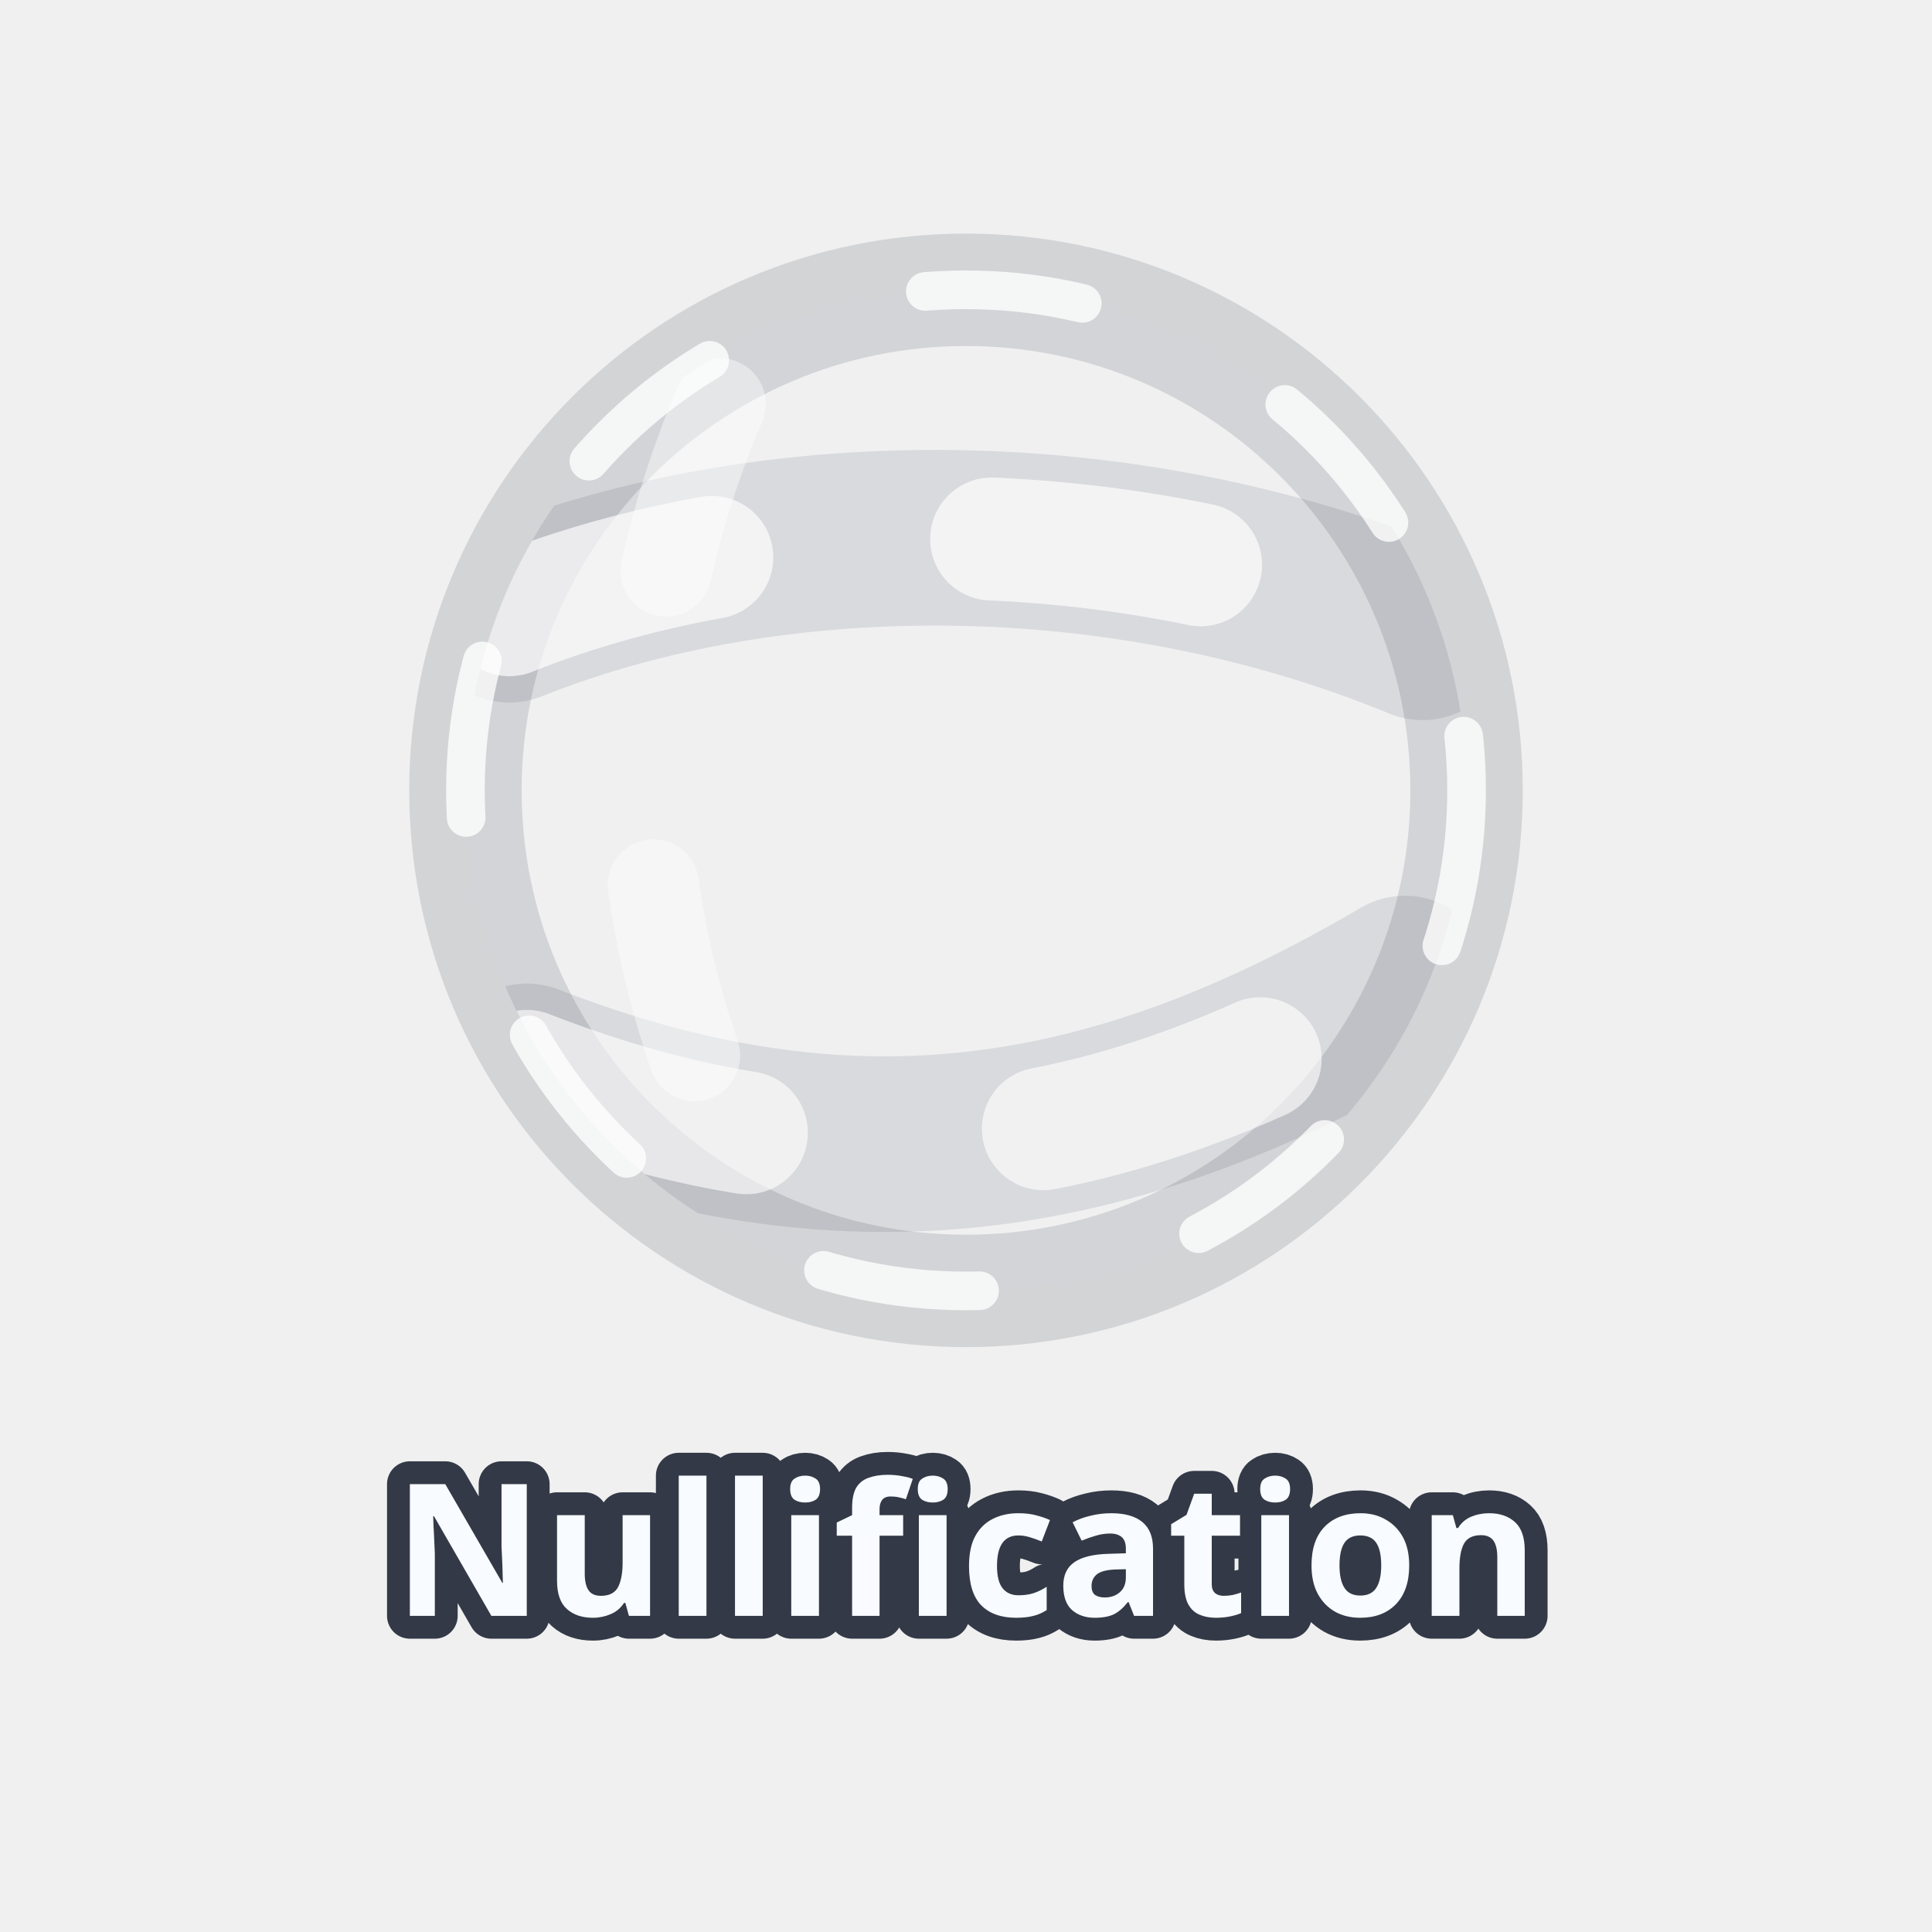
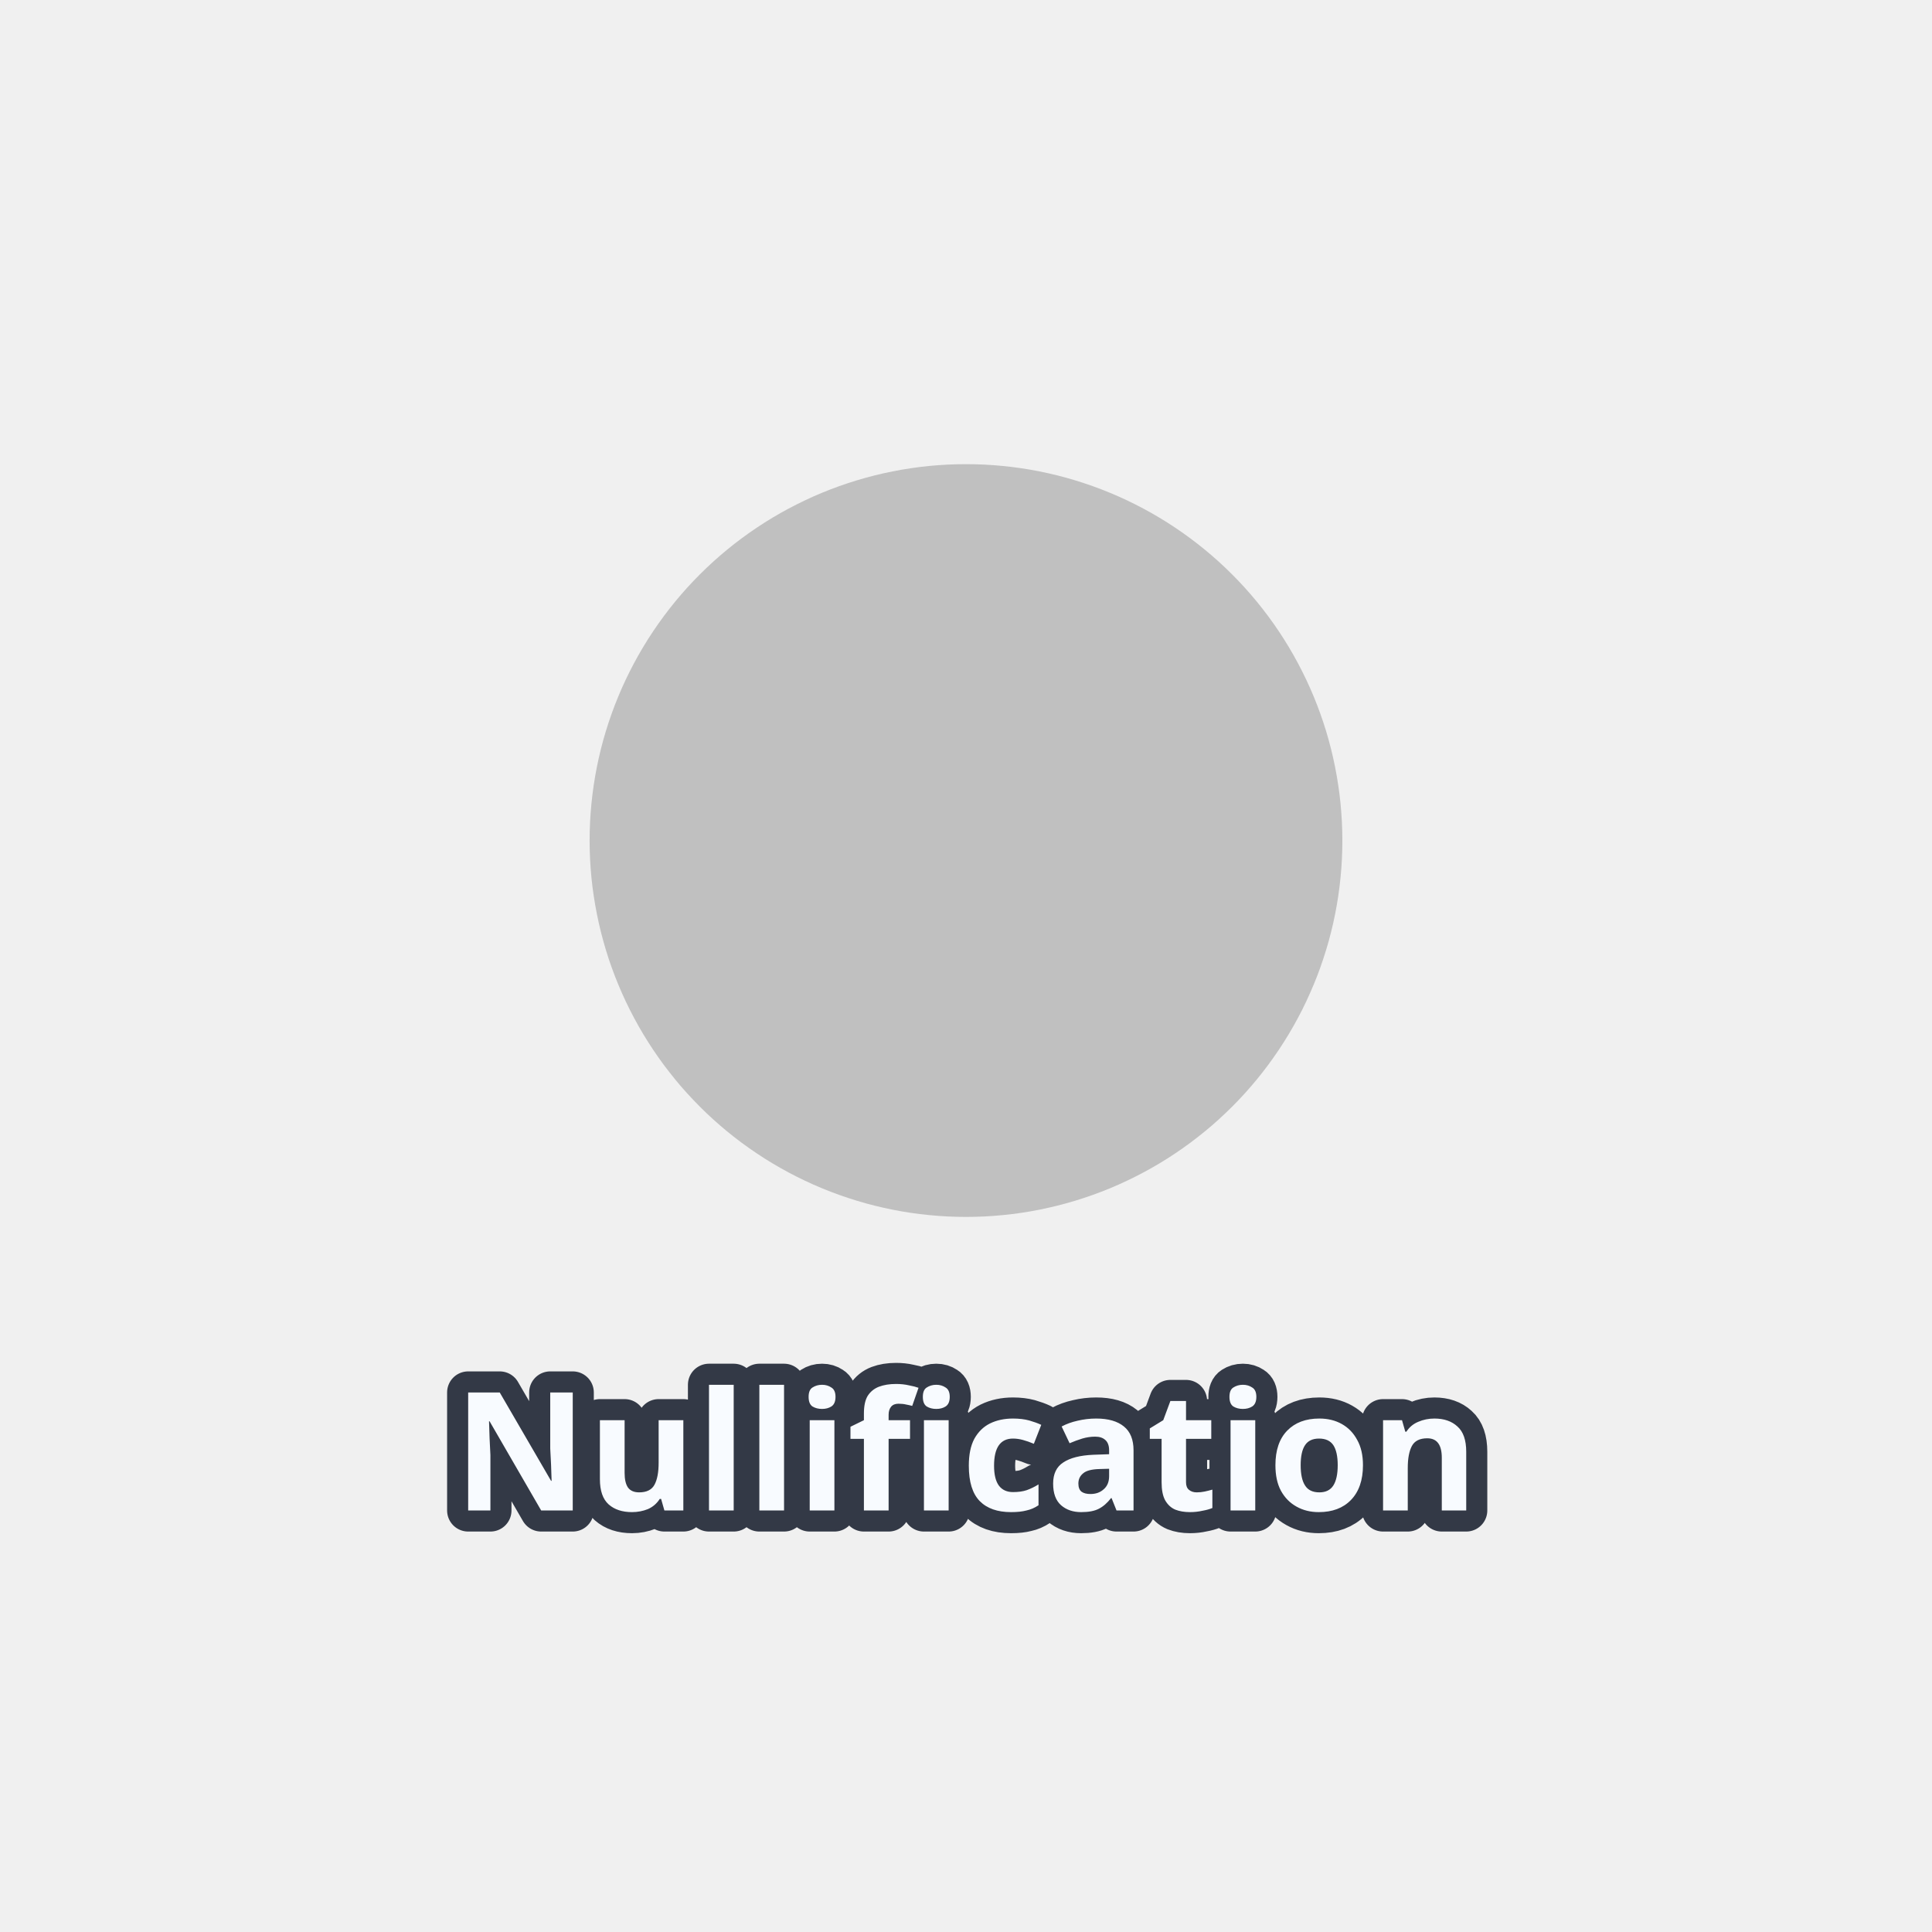
- <svg xmlns="http://www.w3.org/2000/svg" width="110" height="110" viewBox="0 0 110 110">
-   <defs>
-     <clipPath id="flower-clip">
-       <circle cx="55" cy="45" r="28.5" />
-     </clipPath>
-   </defs>
-   <circle cx="55" cy="45" r="28.5" fill="#eef4fb" fill-opacity=".13" />
-   <circle cx="55" cy="45" r="28.5" fill="none" stroke="#2f3744" stroke-opacity=".15" stroke-width="6.4" />
-   <g clip-path="url(#flower-clip)">
-     <path d="M29 35c15-6 35-6 52 1" fill="none" stroke="#2f3744" stroke-opacity=".12" stroke-width="10" stroke-linecap="round" />
-     <path d="M29 35c15-6 35-6 52 1" fill="none" stroke="#fff" stroke-opacity=".68" stroke-width="7" stroke-linecap="round" stroke-dasharray="12 16" />
-     <path d="M30 61c18 7 33 5 50-5" fill="none" stroke="#2f3744" stroke-opacity=".12" stroke-width="10" stroke-linecap="round" />
-     <path d="M30 61c18 7 33 5 50-5" fill="none" stroke="#fff" stroke-opacity=".62" stroke-width="7" stroke-linecap="round" stroke-dasharray="13 17" />
-     <path d="M41 23c-6 14-6 30 2 45" fill="none" stroke="#fff" stroke-opacity=".42" stroke-width="5.2" stroke-linecap="round" stroke-dasharray="10 18" />
-   </g>
-   <circle cx="55" cy="45" r="28.5" fill="none" stroke="#fff" stroke-opacity=".78" stroke-width="2.2" stroke-linecap="round" stroke-dasharray="9 13" />
-   <text x="55" y="92" text-anchor="middle" font-family="Trebuchet MS,Segoe UI,sans-serif" font-size="10.5" font-weight="700" stroke="#333946" stroke-width="2.6" stroke-linejoin="round">Nullification</text>
-   <text x="55" y="92" text-anchor="middle" font-family="Trebuchet MS,Segoe UI,sans-serif" font-size="10.5" font-weight="700" fill="#f8fbff">Nullification</text>
+ <svg xmlns="http://www.w3.org/2000/svg" viewBox="0 0 110 110">
+   <path fill-opacity=".2" d="M76.429 47.857q0 .526-.026 1.052-.026.525-.078 1.048-.051.524-.128 1.044t-.18 1.037-.23 1.026-.281 1.013-.33 1-.379.98-.426.962-.473.94q-.248.463-.518.915-.27.45-.563.888t-.605.86q-.314.423-.647.83-.334.406-.687.796t-.726.761-.761.726-.797.687-.829.647q-.423.313-.86.605-.437.293-.888.563-.452.27-.916.518t-.94.473-.96.427q-.487.2-.982.378-.495.177-.999.33-.503.153-1.013.28t-1.026.231-1.037.18-1.044.128-1.049.078-1.051.026-1.051-.026-1.05-.078-1.043-.128-1.037-.18-1.026-.23-1.013-.281-1-.33q-.494-.177-.98-.378-.486-.202-.962-.427-.475-.225-.94-.473-.463-.248-.915-.518-.45-.27-.888-.563-.437-.292-.86-.605-.423-.314-.83-.647-.406-.334-.796-.687t-.761-.726-.726-.761-.687-.797-.647-.829q-.313-.422-.605-.86-.292-.437-.563-.888-.27-.452-.518-.916-.248-.463-.473-.939t-.426-.962-.379-.98-.33-1-.28-1.013q-.128-.51-.23-1.026T33.803 51t-.13-1.044-.077-1.048-.026-1.052.026-1.051.078-1.05.128-1.043q.078-.52.18-1.036.103-.516.23-1.027.128-.51.281-1.013.153-.504.33-.999t.379-.981q.2-.486.426-.962.225-.475.473-.94.248-.463.518-.914.27-.452.563-.889t.605-.86q.314-.422.647-.829.334-.407.687-.796t.726-.762.761-.725q.39-.354.797-.687.406-.334.829-.647.423-.314.86-.606t.888-.563.916-.518.94-.473.96-.426q.487-.202.982-.379t.999-.33q.503-.152 1.013-.28t1.026-.23q.516-.103 1.037-.18.52-.078 1.044-.13.523-.05 1.049-.077.525-.025 1.051-.025t1.051.025q.526.026 1.05.078.523.051 1.043.128t1.037.18 1.026.23 1.013.281 1 .33q.494.177.98.379.486.2.962.426.475.225.94.473.463.248.915.518.45.27.888.563.437.292.86.606.423.313.83.647.406.333.796.687.39.353.761.725.372.372.726.762.353.39.687.796.333.407.647.83.313.422.605.859t.563.889.518.915.473.94.426.96.379.982.33.999q.153.503.28 1.013t.23 1.027.18 1.036q.078.52.13 1.044.05.523.077 1.049t.026 1.051" />
+   <text x="55" y="86" text-anchor="middle" font-family="Trebuchet MS,Segoe UI,sans-serif" font-size="9.4" font-weight="700" stroke="#333946" stroke-width="2.4" stroke-linejoin="round">Nullification</text>
+   <text x="55" y="86" text-anchor="middle" font-family="Trebuchet MS,Segoe UI,sans-serif" font-size="9.4" font-weight="700" fill="#f8fbff">Nullification</text>
</svg>
